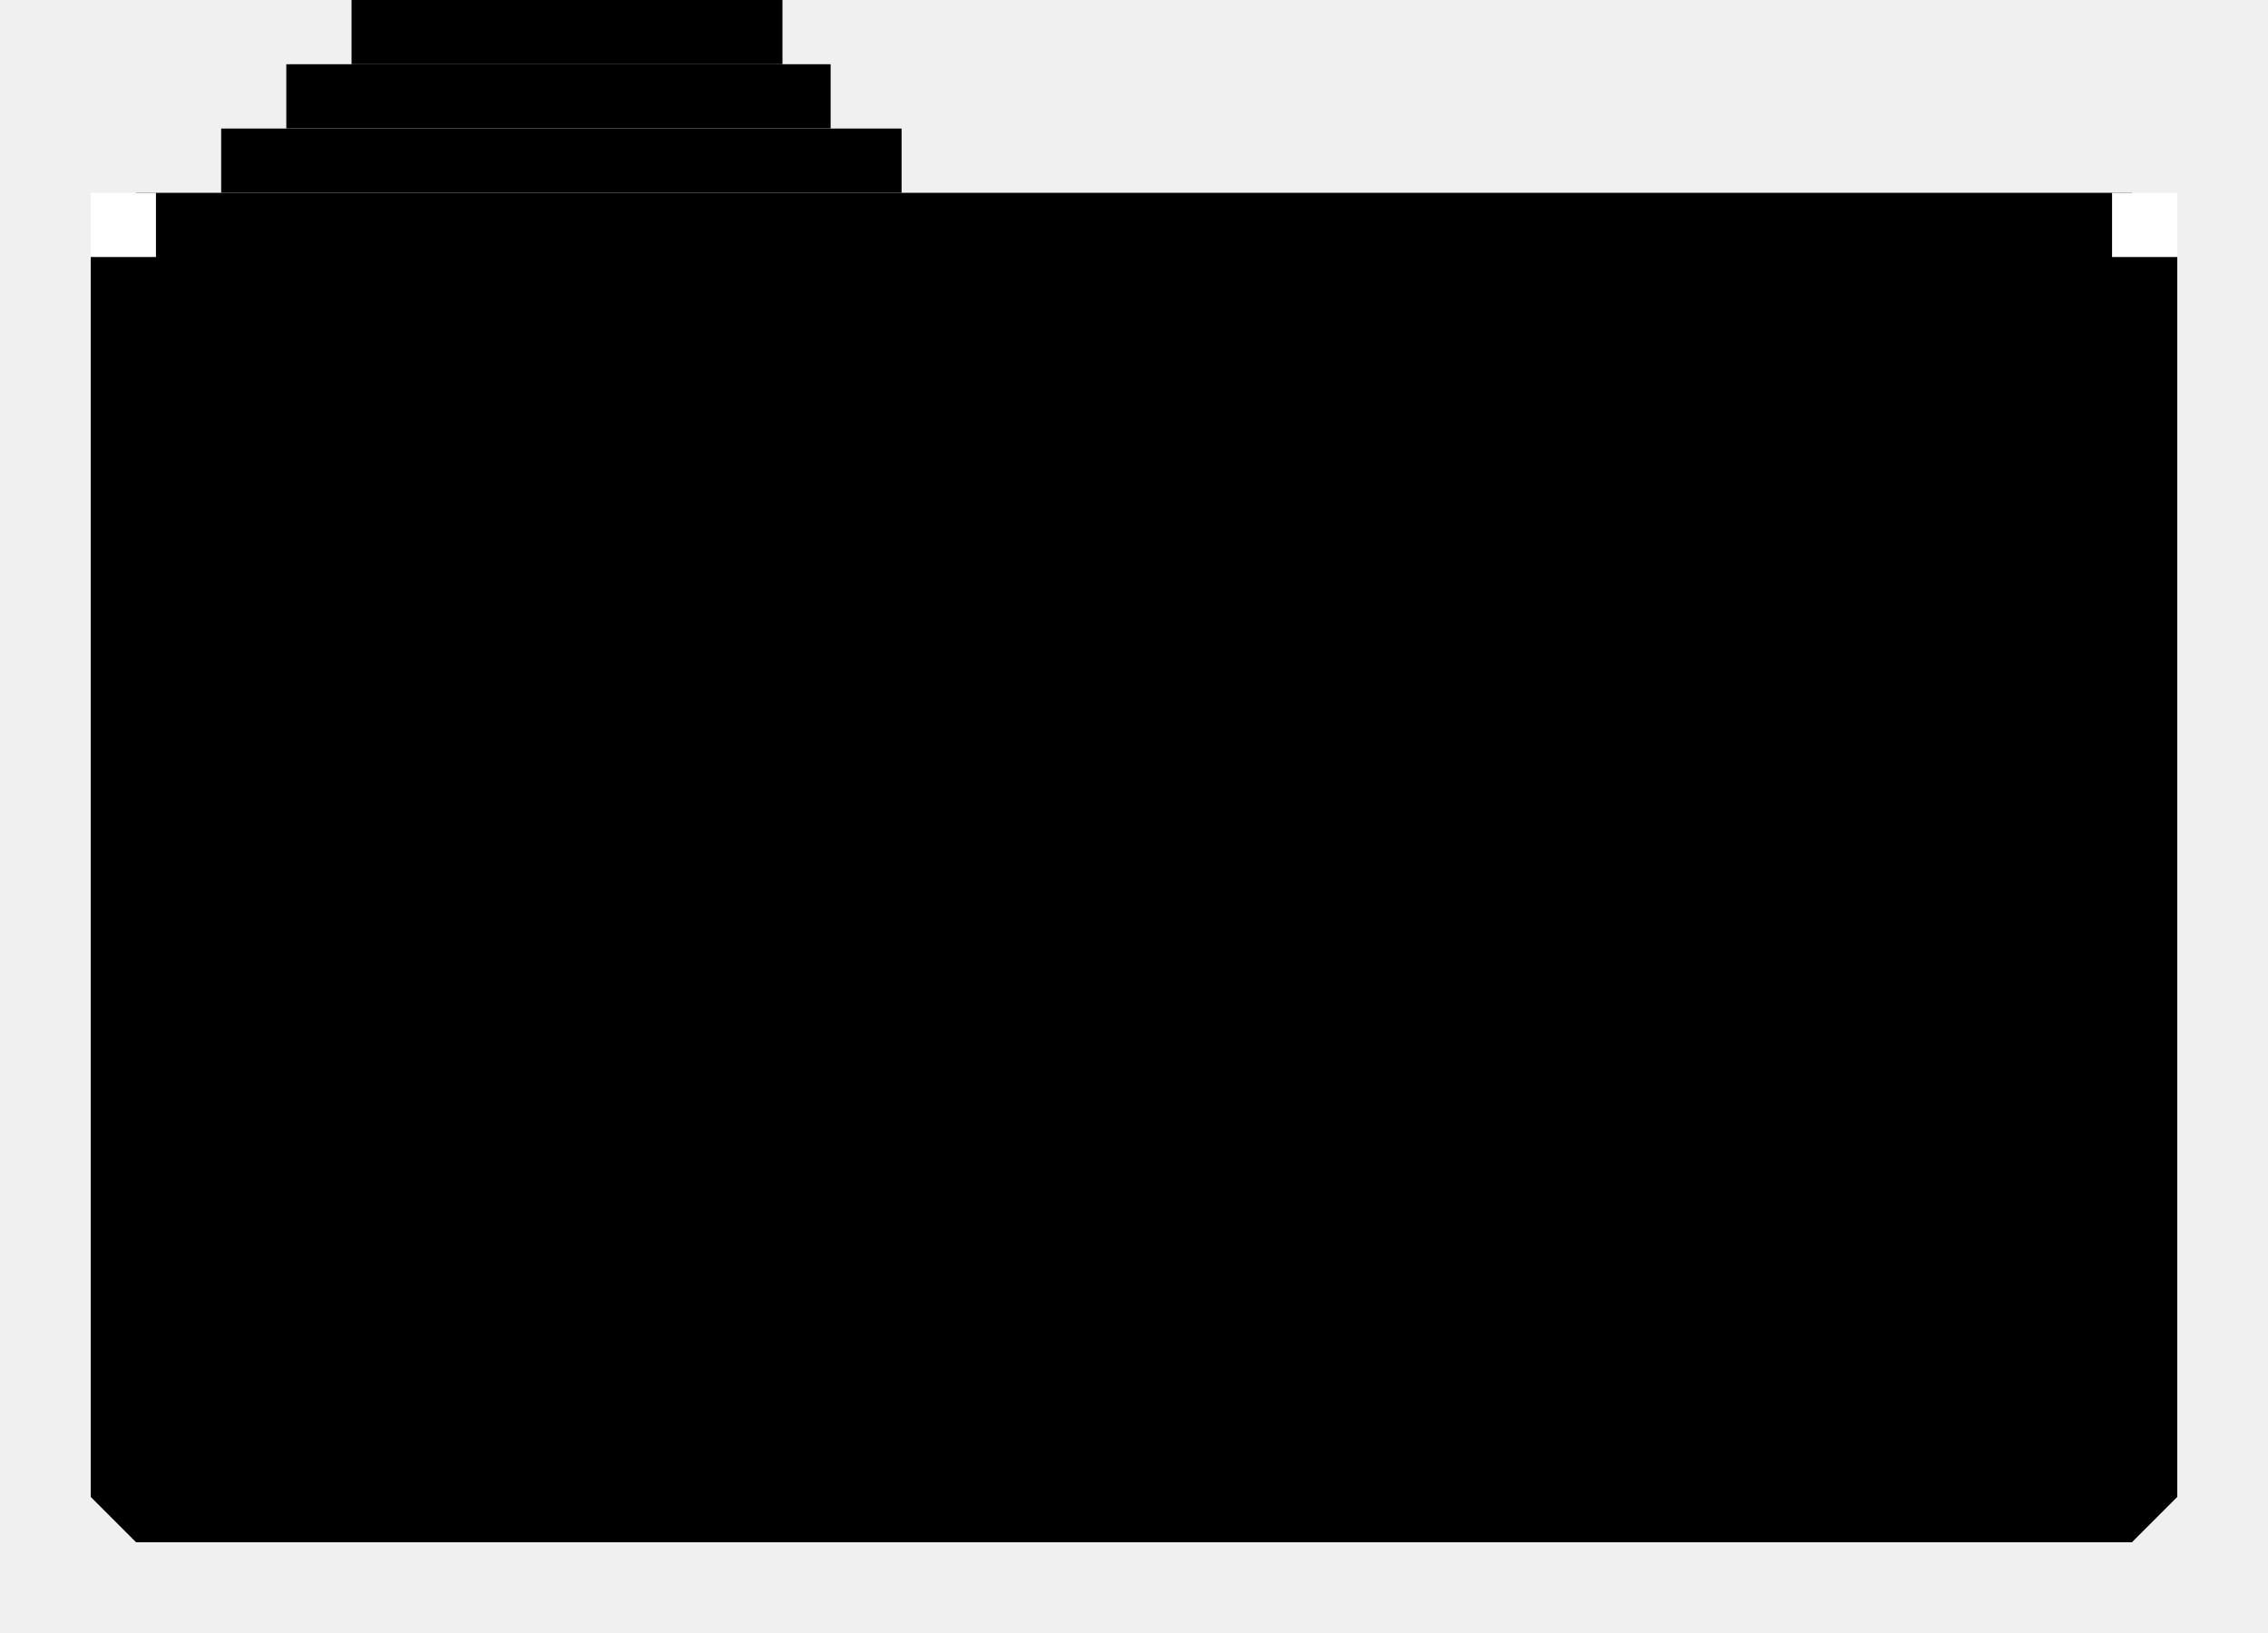
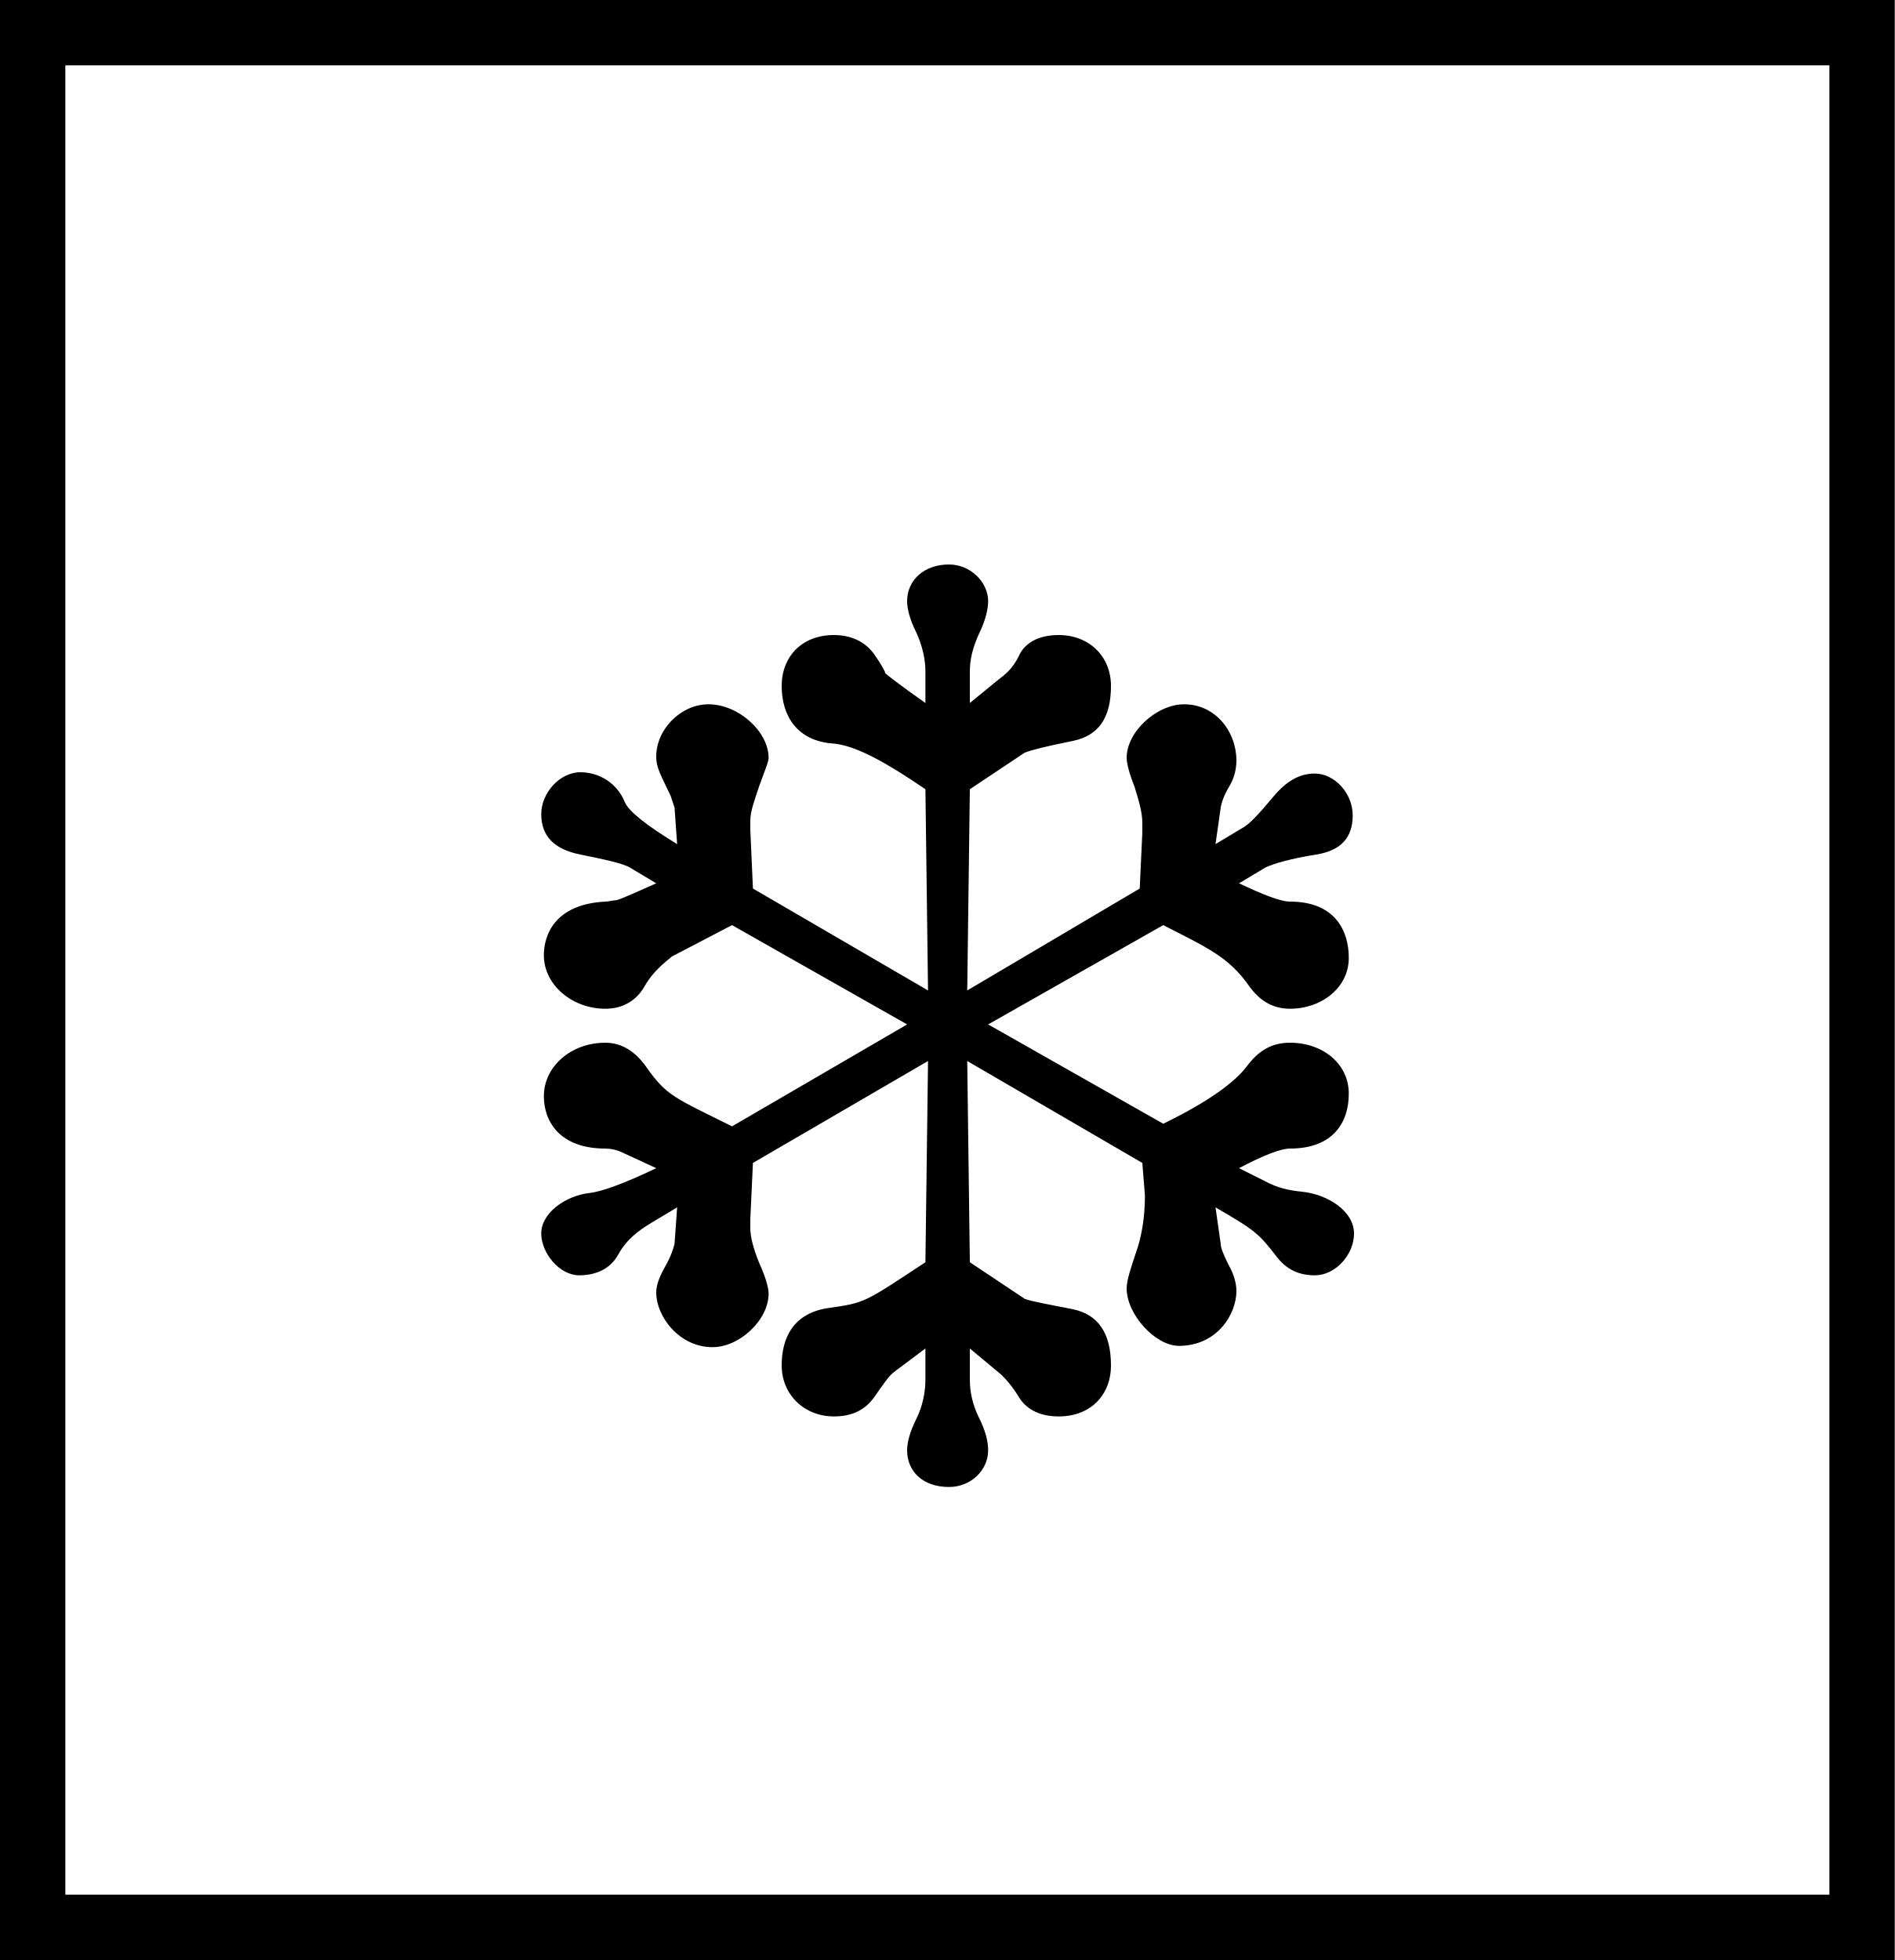
- <svg xmlns="http://www.w3.org/2000/svg" width="25" height="18" viewBox="0 0 25 18" fill="none">
-   <rect x="1.5" y="2.625" width="22" height="13.875" fill="white" stroke="black" stroke-linecap="square" stroke-linejoin="bevel" />
-   <rect x="3.875" width="4.75" height="0.708" fill="black" />
-   <rect x="3.156" y="0.708" width="6" height="0.708" fill="black" />
-   <rect x="2.438" y="1.417" width="7.5" height="0.708" fill="black" />
-   <rect x="2" y="3" width="21" height="13" fill="black" />
-   <rect x="1" y="2.125" width="0.719" height="0.708" fill="white" />
-   <rect x="23.281" y="2.125" width="0.719" height="0.708" fill="white" />
+ <svg xmlns="http://www.w3.org/2000/svg" width="29" height="30" viewBox="0 0 29 30" fill="none">
+   <rect x="0.5" y="0.5" width="28" height="29" fill="white" stroke="black" />
+   <path d="M14.524 22.76C14.864 22.76 15.124 22.5 15.124 22.2C15.124 22.06 15.084 21.9 14.984 21.7C14.884 21.5 14.844 21.3 14.844 21.12V20.64L15.324 21.04C15.384 21.1 15.484 21.2 15.604 21.4C15.724 21.58 15.924 21.68 16.204 21.68C16.704 21.68 17.004 21.34 17.004 20.9C17.004 20.4 16.804 20.12 16.424 20.04C16.024 19.96 15.784 19.92 15.684 19.88L14.844 19.32L14.804 16.24L17.484 17.8L17.524 18.3C17.524 18.66 17.464 18.96 17.384 19.18C17.304 19.42 17.244 19.6 17.244 19.72C17.244 20.12 17.684 20.6 18.044 20.6C18.624 20.6 18.924 20.12 18.924 19.76C18.924 19.64 18.884 19.5 18.804 19.36C18.724 19.2 18.684 19.1 18.684 19.04L18.604 18.48C19.224 18.84 19.264 18.88 19.544 19.24C19.684 19.42 19.864 19.52 20.124 19.52C20.444 19.52 20.724 19.2 20.724 18.88C20.724 18.54 20.324 18.28 19.924 18.24C19.724 18.22 19.544 18.18 19.364 18.08L18.964 17.88C19.344 17.68 19.604 17.58 19.744 17.58C20.404 17.58 20.644 17.18 20.644 16.74C20.644 16.28 20.244 15.96 19.744 15.96C19.464 15.96 19.264 16.08 19.084 16.32C18.904 16.56 18.504 16.86 17.804 17.2L15.124 15.68L17.804 14.16C18.464 14.5 18.804 14.64 19.124 15.1C19.284 15.32 19.484 15.44 19.744 15.44C20.224 15.44 20.644 15.12 20.644 14.66C20.644 14.26 20.444 13.8 19.744 13.8C19.604 13.8 19.344 13.7 18.964 13.52L19.364 13.28C19.484 13.22 19.764 13.14 20.144 13.08C20.524 13.02 20.704 12.82 20.704 12.48C20.704 12.14 20.424 11.84 20.124 11.84C19.884 11.84 19.684 11.96 19.484 12.2C19.284 12.44 19.124 12.62 19.004 12.68L18.604 12.92L18.684 12.36C18.704 12.24 18.764 12.12 18.824 12.02C18.884 11.92 18.924 11.78 18.924 11.64C18.924 11.2 18.604 10.78 18.124 10.78C17.704 10.78 17.244 11.2 17.244 11.6C17.244 11.68 17.284 11.84 17.364 12.04C17.424 12.24 17.484 12.42 17.484 12.6V12.74L17.444 13.6L14.804 15.16L14.844 12.08L15.684 11.52C15.784 11.48 16.024 11.42 16.424 11.34C16.804 11.26 17.004 11 17.004 10.5C17.004 10.04 16.664 9.72 16.204 9.72C15.924 9.72 15.704 9.82 15.604 10.02C15.504 10.24 15.364 10.34 15.284 10.4L14.844 10.76V10.28C14.844 10.1 14.884 9.92 14.984 9.7C15.084 9.5 15.124 9.32 15.124 9.2C15.124 8.92 14.864 8.64 14.524 8.64C14.144 8.64 13.884 8.88 13.884 9.2C13.884 9.32 13.924 9.48 14.024 9.68C14.124 9.9 14.164 10.1 14.164 10.28V10.76C13.764 10.48 13.564 10.32 13.544 10.3C13.564 10.32 13.524 10.22 13.384 10.02C13.244 9.82 13.024 9.72 12.764 9.72C12.264 9.72 11.964 10.06 11.964 10.5C11.964 10.96 12.204 11.34 12.744 11.38C13.024 11.4 13.404 11.58 13.924 11.92L14.164 12.08L14.204 15.16L11.524 13.6L11.484 12.7V12.56C11.484 12.42 11.544 12.26 11.624 12.02C11.704 11.8 11.764 11.66 11.764 11.6C11.764 11.2 11.304 10.78 10.844 10.78C10.424 10.78 10.044 11.16 10.044 11.58C10.044 11.76 10.124 11.88 10.264 12.18L10.324 12.36L10.364 12.92C9.904 12.64 9.624 12.42 9.564 12.28C9.444 11.98 9.164 11.82 8.884 11.82C8.564 11.82 8.284 12.14 8.284 12.46C8.284 12.8 8.484 13 8.884 13.08C9.284 13.16 9.544 13.22 9.644 13.28L10.044 13.52C9.684 13.68 9.464 13.78 9.424 13.78C9.364 13.78 9.324 13.8 9.264 13.8C8.484 13.84 8.324 14.32 8.324 14.62C8.324 15.08 8.764 15.44 9.264 15.44C9.504 15.44 9.724 15.34 9.864 15.1C9.984 14.88 10.164 14.74 10.284 14.64L11.204 14.16L13.884 15.68L11.204 17.24C10.324 16.8 10.204 16.78 9.884 16.32C9.724 16.1 9.524 15.96 9.264 15.96C8.744 15.96 8.324 16.32 8.324 16.78C8.324 17.16 8.564 17.58 9.264 17.58C9.344 17.58 9.444 17.6 9.524 17.64L10.044 17.88C9.544 18.12 9.204 18.24 9.024 18.26C8.664 18.3 8.284 18.56 8.284 18.88C8.284 19.18 8.564 19.52 8.864 19.52C9.124 19.52 9.344 19.42 9.464 19.2C9.584 18.98 9.764 18.84 9.964 18.72L10.364 18.48L10.324 19.04C10.304 19.12 10.264 19.24 10.184 19.38C10.104 19.52 10.044 19.66 10.044 19.78C10.044 20.16 10.404 20.62 10.904 20.62C11.324 20.62 11.764 20.2 11.764 19.8C11.764 19.72 11.724 19.56 11.624 19.34C11.524 19.1 11.484 18.92 11.484 18.8V18.66L11.524 17.8L14.204 16.24L14.164 19.32C13.224 19.94 13.244 19.94 12.684 20.02C12.124 20.1 11.964 20.5 11.964 20.9C11.964 21.34 12.304 21.68 12.764 21.68C13.044 21.68 13.244 21.58 13.384 21.38C13.524 21.18 13.604 21.06 13.684 21L14.164 20.64V21.12C14.164 21.3 14.124 21.52 14.024 21.72C13.924 21.92 13.884 22.08 13.884 22.2C13.884 22.52 14.124 22.76 14.524 22.76Z" fill="black" />
</svg>
